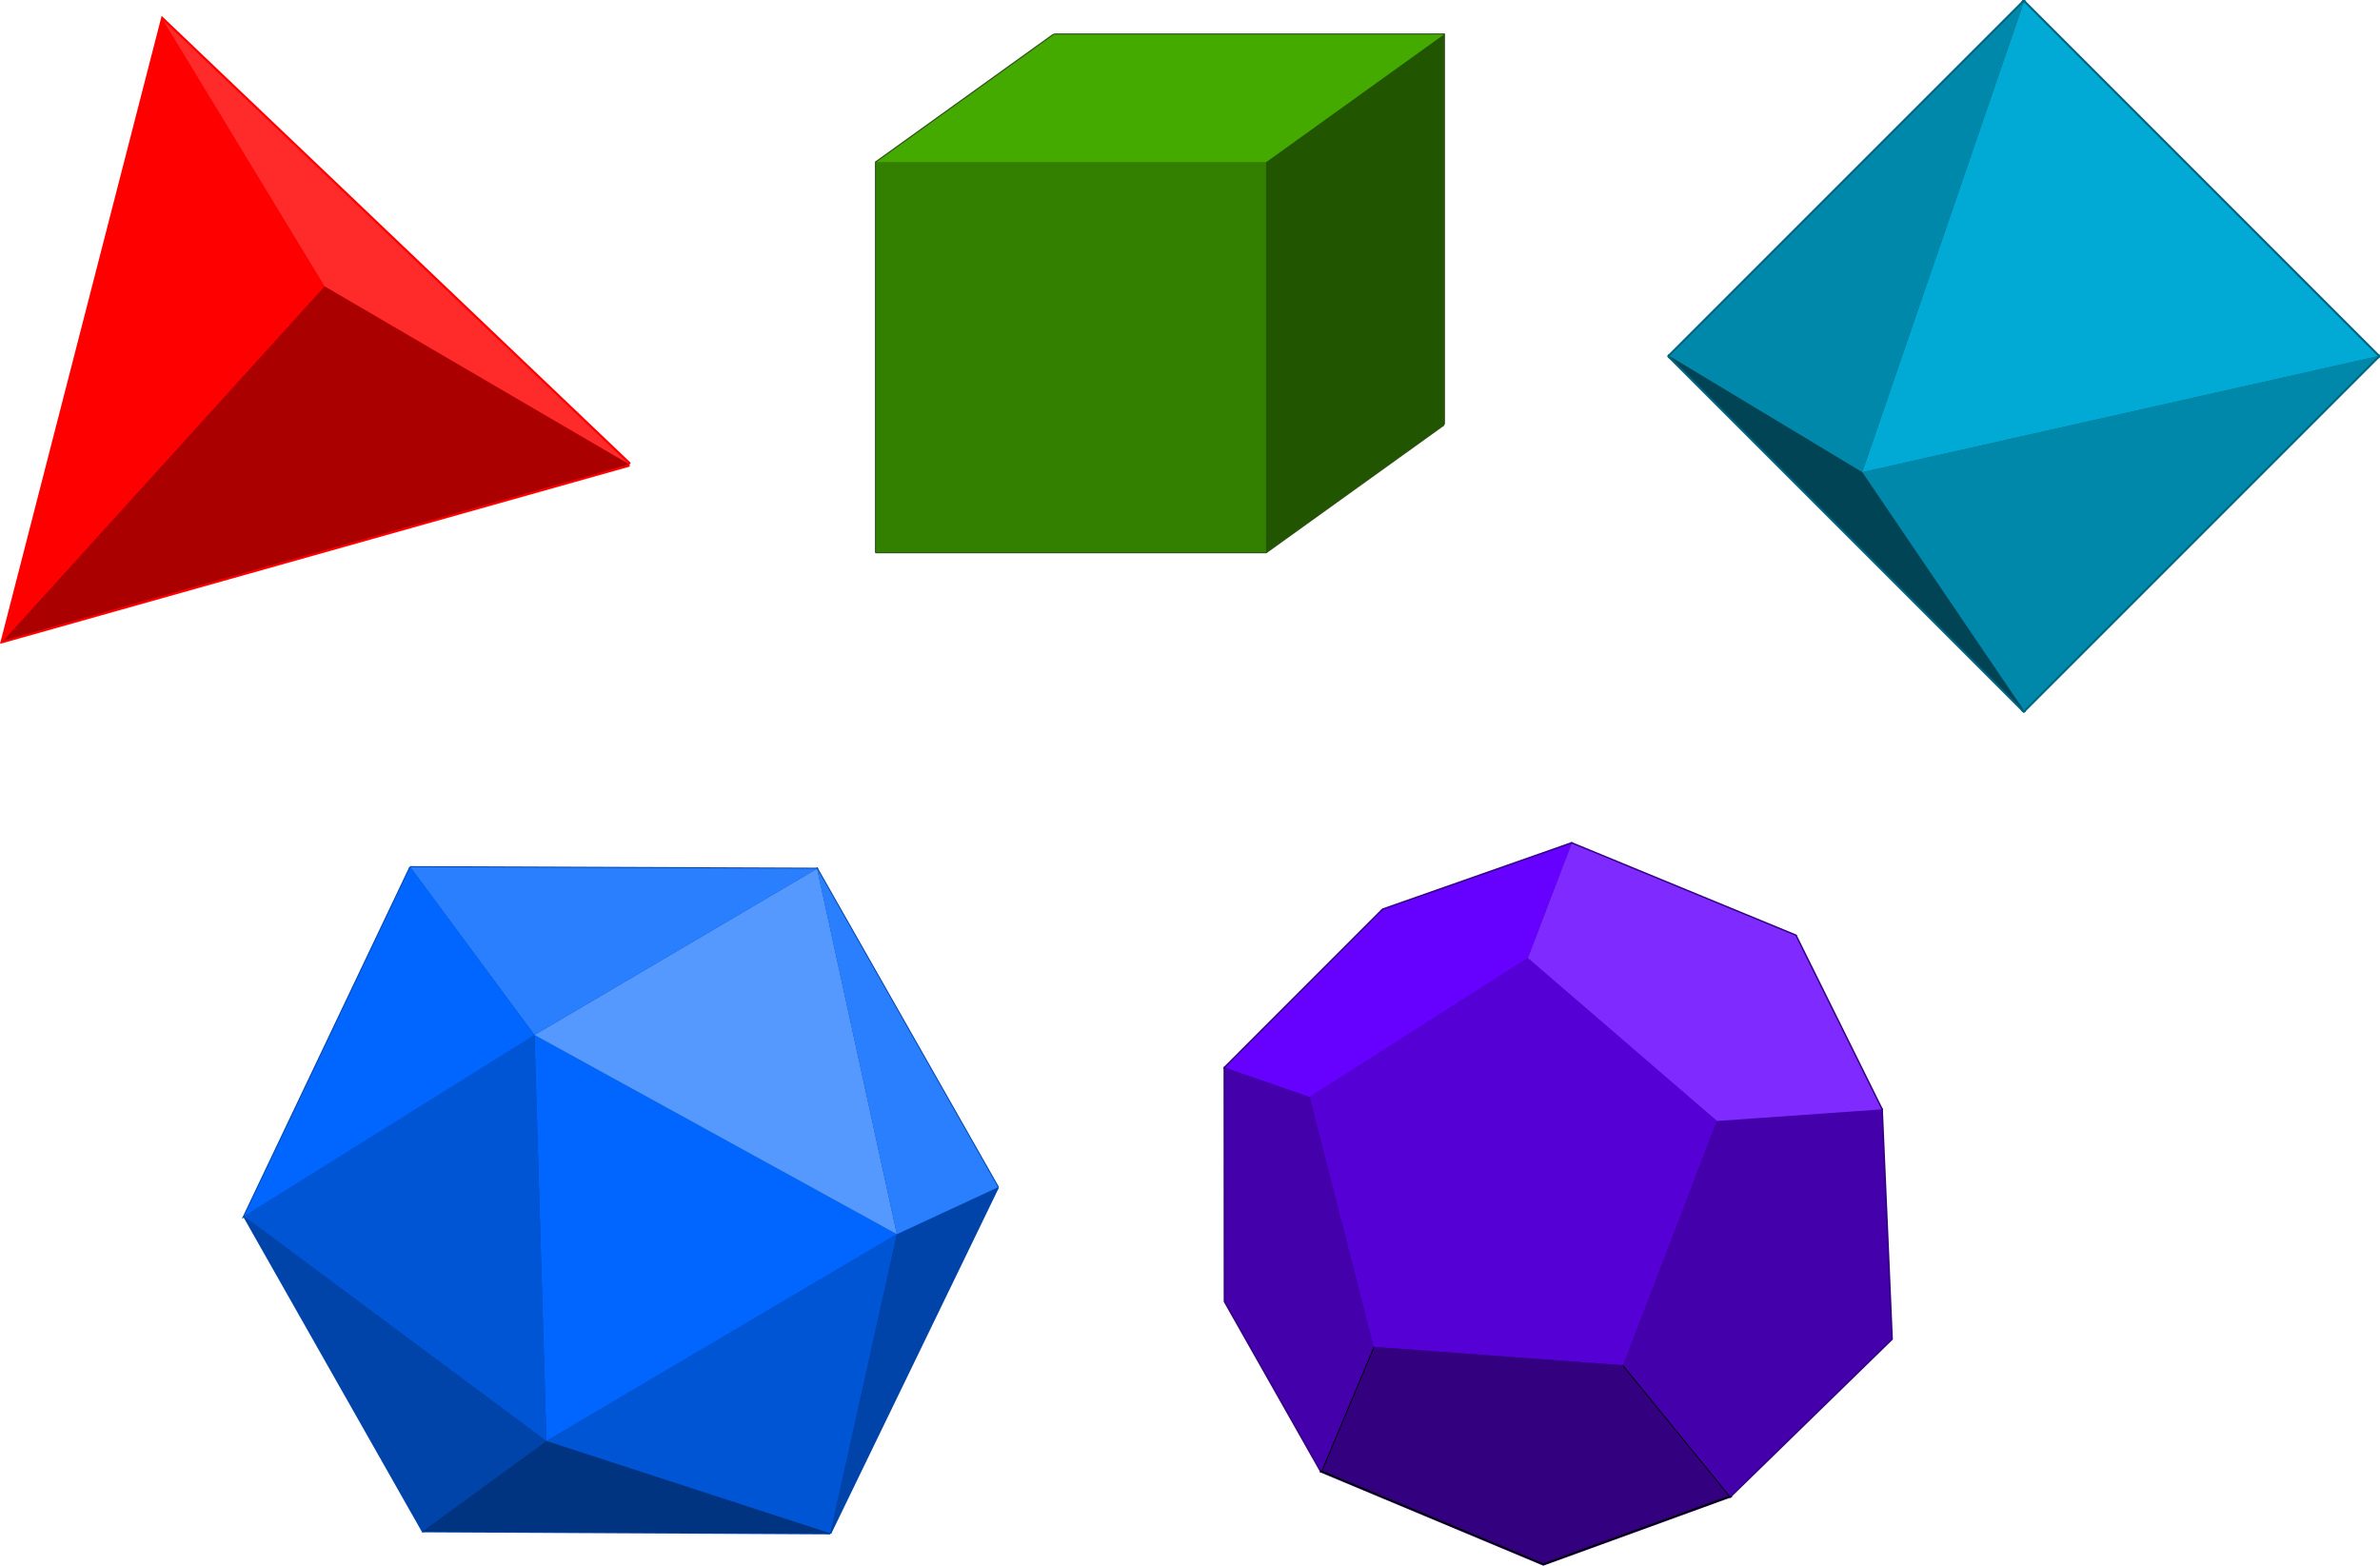
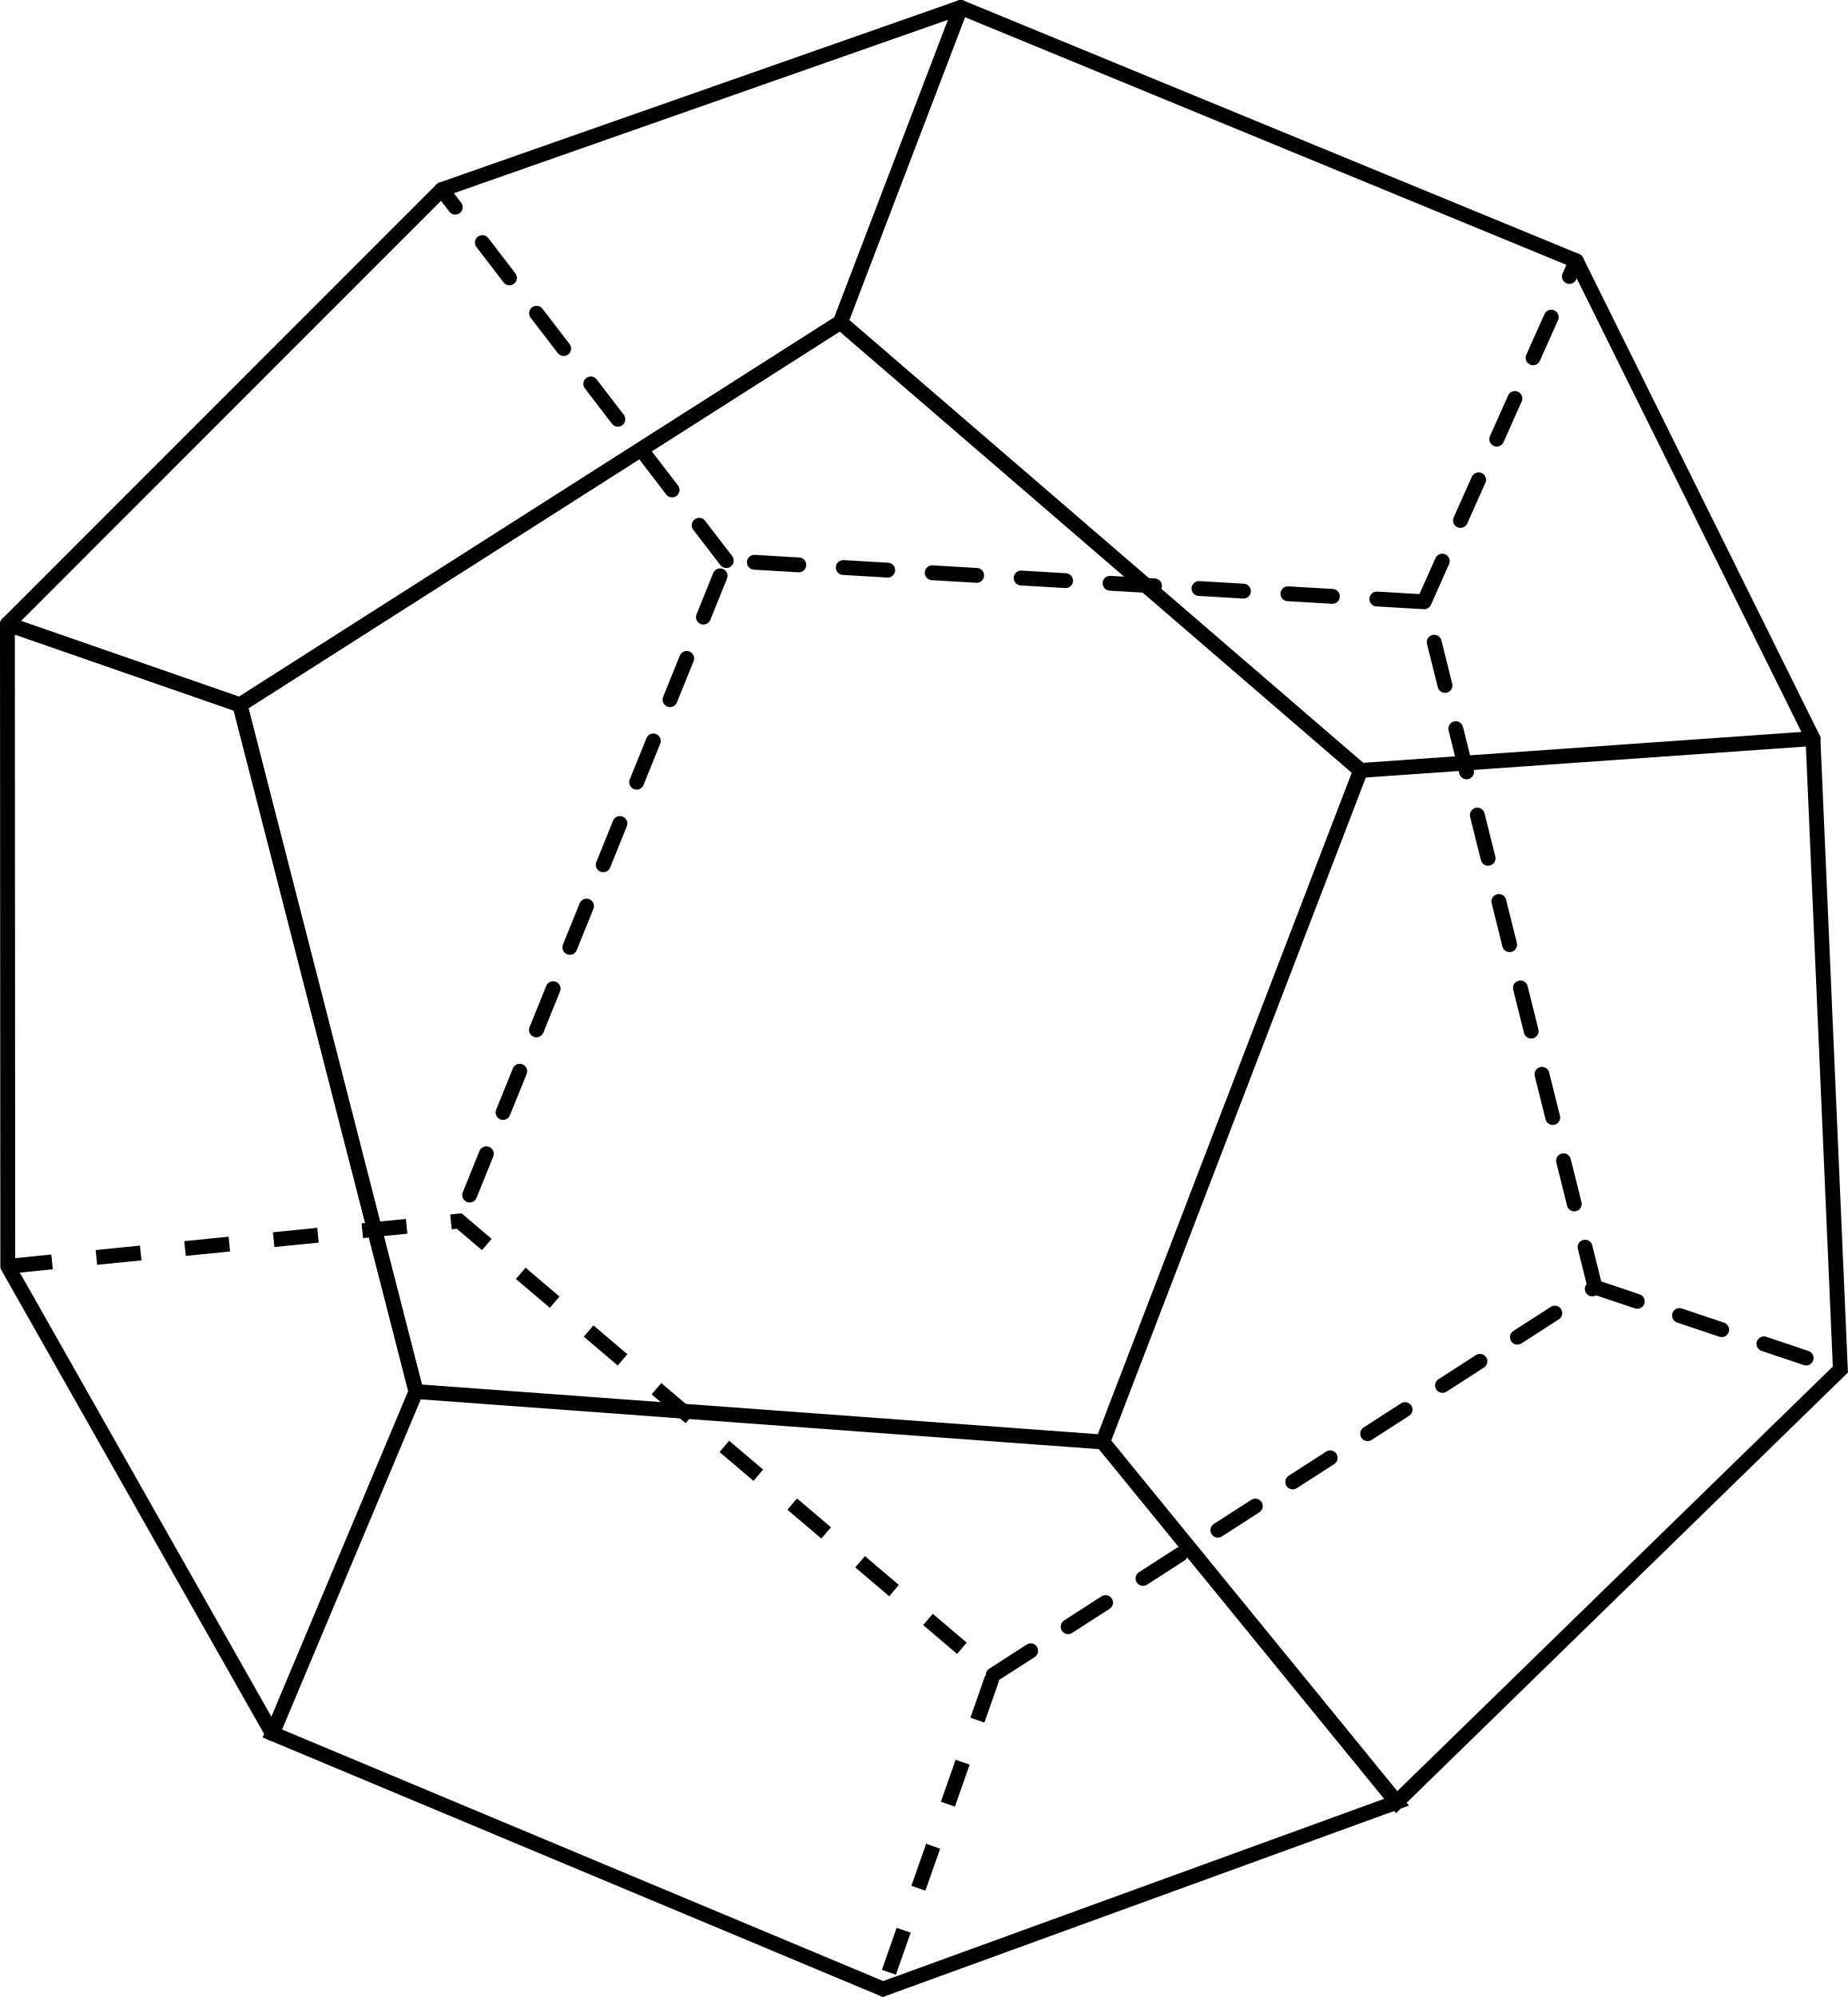
- <svg xmlns="http://www.w3.org/2000/svg" width="349.96mm" height="230.233mm" viewBox="0 0 1240.017 815.788" id="svg2" version="1.1">
+ <svg xmlns="http://www.w3.org/2000/svg" width="98.802mm" height="106.794mm" viewBox="0 0 350.084 378.403" id="svg2" version="1.1">
  <defs id="defs4" />
-   <g id="layer1" transform="translate(147.2225,-6.192982)">
+   <g id="layer1" transform="translate(-150.0367,-1059.197)">
    <g id="g5926" transform="matrix(1.168642,0,0,1.168642,318.5753,-324.5237)">
      <g style="stroke:#2d5016" id="g5846">
        <g id="g3405" style="stroke:#2d5016;stroke-width:1;stroke-miterlimit:4;stroke-dasharray:none" transform="translate(398.5714,-4.285714)">
-           <path id="path5767" d="m -327.275,302.683 173.84,0 2e-5,173.84" style="display:inline;fill:none;stroke:#2d5016;stroke-width:1;stroke-linecap:butt;stroke-linejoin:miter;stroke-miterlimit:4;stroke-dasharray:none;stroke-opacity:1" />
+           <path id="path5767" d="m -327.275,302.683 h 173.84 l 2e-5,173.84" style="display:inline;fill:none;stroke:#2d5016;stroke-width:1;stroke-linecap:butt;stroke-linejoin:miter;stroke-miterlimit:4;stroke-dasharray:none;stroke-opacity:1" />
          <rect y="359.63" x="-406.565" height="173.84" width="173.84" id="rect5023" style="display:inline;fill:none;stroke:#2d5016;stroke-width:1;stroke-linecap:round;stroke-linejoin:round;stroke-miterlimit:4;stroke-dasharray:none;stroke-dashoffset:0;stroke-opacity:1" />
          <path id="path5731" d="m -406.565,359.63 79.291,-56.947" style="display:inline;fill:none;stroke:#2d5016;stroke-width:1;stroke-linecap:butt;stroke-linejoin:miter;stroke-miterlimit:4;stroke-dasharray:none;stroke-opacity:1" />
          <path id="path5731-7" d="m -232.725,359.63 79.291,-56.947" style="display:inline;fill:none;stroke:#2d5016;stroke-width:1;stroke-linecap:butt;stroke-linejoin:miter;stroke-miterlimit:4;stroke-dasharray:none;stroke-opacity:1" />
          <path id="path5731-5" d="m -232.725,533.47 79.291,-56.947" style="display:inline;fill:none;stroke:#2d5016;stroke-width:1;stroke-linecap:butt;stroke-linejoin:miter;stroke-miterlimit:4;stroke-dasharray:none;stroke-opacity:1" />
          <path id="path5731-3" d="m -406.565,533.47 79.291,-56.947" style="display:inline;fill:none;stroke:#2d5016;stroke-width:1;stroke-linecap:butt;stroke-linejoin:miter;stroke-miterlimit:4;stroke-dasharray:none;stroke-dashoffset:0;stroke-opacity:1" />
-           <path id="path5765" d="m -327.275,302.683 1e-5,173.84 173.84,0" style="display:inline;fill:none;stroke:#2d5016;stroke-width:1;stroke-linecap:butt;stroke-linejoin:miter;stroke-miterlimit:4;stroke-dasharray:none;stroke-dashoffset:0;stroke-opacity:1" />
+           <path id="path5765" d="m -327.275,302.683 1e-5,173.84 h 173.84" style="display:inline;fill:none;stroke:#2d5016;stroke-width:1;stroke-linecap:butt;stroke-linejoin:miter;stroke-miterlimit:4;stroke-dasharray:none;stroke-dashoffset:0;stroke-opacity:1" />
        </g>
      </g>
      <path id="path5856" d="m 165.846,355.345 79.291,-56.947 2e-5,173.84 -79.291,56.947 z" style="fill:#225500;fill-rule:evenodd;stroke:none;stroke-width:1px;stroke-linecap:butt;stroke-linejoin:miter;stroke-opacity:1" />
-       <path id="path5858" d="m -7.994,529.185 -1.81e-5,-173.84 173.84,0 -2e-5,173.84 z" style="fill:#338000;fill-rule:evenodd;stroke:none;stroke-width:1px;stroke-linecap:butt;stroke-linejoin:miter;stroke-opacity:1" />
-       <path id="path5860" d="m -7.994,355.345 79.291,-56.947 173.84,0 -79.291,56.947 z" style="fill:#44aa00;fill-rule:evenodd;stroke:none;stroke-width:1px;stroke-linecap:butt;stroke-linejoin:miter;stroke-opacity:1" />
+       <path id="path5858" d="m -7.994,529.185 -1.81e-5,-173.84 H 165.846 l -2e-5,173.84 z" style="fill:#338000;fill-rule:evenodd;stroke:none;stroke-width:1px;stroke-linecap:butt;stroke-linejoin:miter;stroke-opacity:1" />
+       <path id="path5860" d="m -7.994,355.345 79.291,-56.947 h 173.84 l -79.291,56.947 z" style="fill:#44aa00;fill-rule:evenodd;stroke:none;stroke-width:1px;stroke-linecap:butt;stroke-linejoin:miter;stroke-opacity:1" />
    </g>
    <g id="g5962" transform="matrix(0.9104897,0,0,0.9104897,953.2479,158.2446)">
      <g id="g5940">
        <g id="g5878" transform="translate(-779.8378,-98.99495)">
          <g style="stroke:#330080" id="g3362">
            <path style="display:inline;fill:none;stroke:#330080;stroke-width:1.637px;stroke-linecap:butt;stroke-linejoin:miter;stroke-opacity:1" d="M 500.065,713.26 357.177,702.76 m 0,0 -36.636,-142.907 124.943,-79.624 108.228,93.273 -53.647,139.759 61.141,74.959 -106.861,38.885 -127.061,-53.182 z" id="path2987" />
            <path style="display:inline;fill:none;stroke:#330080;stroke-width:1.637px;stroke-linecap:round;stroke-linejoin:round;stroke-opacity:1" d="m 327.283,773.922 -55.054,-97.219 -0.071,-133.661 48.383,16.811 36.636,142.907" id="path2989" />
            <path style="display:inline;fill:none;stroke:#330080;stroke-width:1.637px;stroke-linecap:round;stroke-linejoin:round;stroke-opacity:1" d="m 470.52,414.703 -25.036,65.526 -124.943,79.624 -48.383,-16.811 90.373,-90.425 z" id="path2991" />
            <path style="display:inline;fill:none;stroke:#330080;stroke-width:1.637px;stroke-linecap:round;stroke-linejoin:round;stroke-opacity:1" d="m 598.604,467.457 -128.085,-52.754 -25.036,65.526 108.228,93.273 94.13,-6.634" id="path2993" />
            <path style="display:inline;fill:none;stroke:#330080;stroke-width:1.637px;stroke-linecap:butt;stroke-linejoin:miter;stroke-opacity:1" d="m 598.604,467.457 49.237,99.41 5.7,131.309 -92.336,90.043 -61.141,-74.959" id="path2995" />
            <path style="display:inline;fill:none;stroke:#330080;stroke-width:1.637px;stroke-linecap:butt;stroke-linejoin:miter;stroke-opacity:1" d="M 500.065,713.26 553.712,573.501" id="path2997" />
            <path style="display:inline;fill:none;stroke:#330080;stroke-width:1.637;stroke-linecap:butt;stroke-linejoin:miter;stroke-miterlimit:4;stroke-dasharray:1.637, 1.637;stroke-dashoffset:0;stroke-opacity:1" d="m 272.229,676.703 93.922,-9.433 111.13,94.465 -22.937,65.37" id="path2999" />
            <path style="display:inline;fill:none;stroke:#330080;stroke-width:1.637;stroke-linecap:butt;stroke-linejoin:miter;stroke-miterlimit:4;stroke-dasharray:1.637, 1.637;stroke-dashoffset:0;stroke-opacity:1" d="M 477.281,761.735 602.496,681.035 566.935,538.4 421.728,529.83 366.151,667.27" id="path3769" />
            <path style="display:inline;fill:none;stroke:#330080;stroke-width:1.637;stroke-linecap:butt;stroke-linejoin:miter;stroke-miterlimit:4;stroke-dasharray:1.637, 1.637;stroke-dashoffset:0;stroke-opacity:1" d="M 421.728,529.83 362.531,452.617" id="path3771" />
            <path style="display:inline;fill:none;stroke:#330080;stroke-width:1.637;stroke-linecap:butt;stroke-linejoin:miter;stroke-miterlimit:4;stroke-dasharray:1.637, 1.637;stroke-dashoffset:0;stroke-opacity:1" d="m 566.935,538.4 31.669,-70.943" id="path3773" />
            <path style="display:inline;fill:none;stroke:#330080;stroke-width:1.637;stroke-linecap:butt;stroke-linejoin:miter;stroke-miterlimit:4;stroke-dasharray:1.637, 1.637;stroke-dashoffset:0;stroke-opacity:1" d="m 602.496,681.035 51.045,17.141" id="path3775" />
          </g>
          <path id="path5862" d="M 320.541,559.852 357.177,702.76 500.065,713.26 553.712,573.501 445.484,480.228 Z" style="fill:#5500d4;fill-rule:evenodd;stroke:none;stroke-width:1px;stroke-linecap:butt;stroke-linejoin:miter;stroke-opacity:1" />
          <path id="path5864" d="m 357.177,702.76 -29.894,71.163 127.061,53.182 106.861,-38.885 -61.141,-74.959" style="fill:#330080;fill-rule:evenodd;stroke:#000000;stroke-width:1px;stroke-linecap:butt;stroke-linejoin:miter;stroke-opacity:1" />
          <path id="path5868" d="M 320.541,559.852 272.158,543.041" style="fill:none;fill-rule:evenodd;stroke:#000000;stroke-width:1px;stroke-linecap:butt;stroke-linejoin:miter;stroke-opacity:1" />
          <path id="path5870" d="m 320.541,559.852 -48.383,-16.811 0.071,133.661 55.054,97.219 29.894,-71.163 z" style="fill:#4400aa;fill-rule:evenodd;stroke:none;stroke-width:1px;stroke-linecap:butt;stroke-linejoin:miter;stroke-opacity:1" />
          <path id="path5872" d="m 553.712,573.501 94.13,-6.634 5.7,131.309 -92.336,90.043 -61.141,-74.959 z" style="fill:#4400aa;fill-rule:evenodd;stroke:none;stroke-width:1px;stroke-linecap:butt;stroke-linejoin:miter;stroke-opacity:1" />
          <path id="path5874" d="m 272.158,543.041 48.383,16.811 124.943,-79.624 25.036,-65.526 -107.989,37.914 z" style="fill:#6600ff;fill-rule:evenodd;stroke:none;stroke-width:1px;stroke-linecap:butt;stroke-linejoin:miter;stroke-opacity:1" />
          <path id="path5876" d="m 470.52,414.703 -25.036,65.526 108.228,93.273 94.13,-6.634 -49.237,-99.41 z" style="fill:#7f2aff;fill-rule:evenodd;stroke:none;stroke-width:1px;stroke-linecap:butt;stroke-linejoin:miter;stroke-opacity:1" />
        </g>
      </g>
    </g>
    <g id="g5907" transform="matrix(1.262344,0,0,1.262344,259.2221,-13.99541)">
      <g style="fill:#006680;stroke:#006680" transform="matrix(1.681702,0,0,1.681702,-154.5655,118.2046)" id="g3478">
        <path style="display:inline;fill:#006680;stroke:#006680;stroke-width:1px;stroke-linecap:round;stroke-linejoin:round;stroke-opacity:1" d="m 310.223,26.648 86.92,86.92" id="path4225" />
        <path style="display:inline;fill:#006680;stroke:#006680;stroke-width:1px;stroke-linecap:round;stroke-linejoin:round;stroke-opacity:1" d="m 357.498,55.122 39.645,58.446" id="path4227" />
        <path style="display:inline;fill:#006680;stroke:#006680;stroke-width:1;stroke-linecap:round;stroke-linejoin:round;stroke-miterlimit:4;stroke-dasharray:1, 3;stroke-dashoffset:0;stroke-opacity:1" d="M 436.788,-1.826 484.063,26.648" id="path4229" />
        <path style="display:inline;fill:#006680;stroke:#006680;stroke-width:1px;stroke-linecap:round;stroke-linejoin:round;stroke-opacity:1" d="m 397.143,-60.272 -86.92,86.92" id="path4231" />
        <path style="display:inline;fill:#006680;stroke:#006680;stroke-width:1;stroke-linecap:round;stroke-linejoin:round;stroke-miterlimit:4;stroke-dasharray:1, 3;stroke-dashoffset:0;stroke-opacity:1" d="M 436.788,-1.826 310.223,26.648" id="path4233" />
        <path style="display:inline;fill:#006680;stroke:#006680;stroke-width:1px;stroke-linecap:round;stroke-linejoin:round;stroke-opacity:1" d="M 357.498,55.122 310.223,26.648" id="path4235" />
        <path style="display:inline;fill:#006680;stroke:#006680;stroke-width:1px;stroke-linecap:round;stroke-linejoin:round;stroke-opacity:1" d="M 484.063,26.648 357.498,55.122" id="path4237" />
        <path style="display:inline;fill:#006680;stroke:#006680;stroke-width:1px;stroke-linecap:round;stroke-linejoin:round;stroke-opacity:1" d="M 397.143,113.568 484.063,26.648" id="path4239" />
        <path style="display:inline;fill:#006680;stroke:#006680;stroke-width:1px;stroke-linecap:round;stroke-linejoin:round;stroke-opacity:1" d="M 397.143,-60.272 357.498,55.122" id="path4245" />
        <path style="display:inline;fill:#006680;stroke:#006680;stroke-width:1;stroke-linecap:round;stroke-linejoin:round;stroke-miterlimit:4;stroke-dasharray:1, 3;stroke-dashoffset:0;stroke-opacity:1" d="M 397.143,113.568 436.788,-1.826" id="path4247" />
        <path style="display:inline;fill:#006680;stroke:#006680;stroke-width:1;stroke-linecap:round;stroke-linejoin:round;stroke-miterlimit:4;stroke-dasharray:1, 3;stroke-dashoffset:0;stroke-opacity:1" d="m 397.143,-60.272 39.645,58.446" id="path4251" />
        <path style="display:inline;fill:#006680;stroke:#006680;stroke-width:1px;stroke-linecap:round;stroke-linejoin:round;stroke-opacity:1" d="m 397.143,-60.272 86.92,86.92" id="path4253" />
      </g>
      <path id="path5899" d="M 446.639,210.903 659.484,163.018 513.311,16.845 Z" style="fill:#00aad4;fill-rule:evenodd;stroke:none;stroke-width:1px;stroke-linecap:butt;stroke-linejoin:miter;stroke-opacity:1" />
      <path id="path5901" d="M 446.639,210.903 659.484,163.018 513.311,309.192 Z" style="fill:#0088aa;fill-rule:evenodd;stroke:none;stroke-width:1px;stroke-linecap:butt;stroke-linejoin:miter;stroke-opacity:1" />
      <path id="path5903" d="M 446.639,210.903 367.137,163.018 513.311,16.845 446.639,210.903" style="fill:#0088aa;fill-rule:evenodd;stroke:none;stroke-width:1px;stroke-linecap:butt;stroke-linejoin:miter;stroke-opacity:1" />
      <path id="path5905" d="M 513.311,309.192 367.137,163.018 l 79.502,47.884 z" style="fill:#004455;fill-rule:evenodd;stroke:none;stroke-width:1px;stroke-linecap:butt;stroke-linejoin:miter;stroke-opacity:1" />
    </g>
    <g id="g5993" transform="translate(-469.6553,-374.6606)">
      <g transform="translate(749.6215,628.9427)" style="stroke:#ff0000" id="g3502">
        <path style="display:inline;opacity:1;fill:none;stroke:#ff0000;stroke-width:2.258;stroke-linecap:butt;stroke-linejoin:miter;stroke-miterlimit:4;stroke-dasharray:none;stroke-opacity:1" d="m -342.356,-237.662 84.207,138.75" id="path3790" />
        <path style="display:inline;opacity:1;fill:none;stroke:#ff0000;stroke-width:2.258;stroke-linecap:butt;stroke-linejoin:miter;stroke-miterlimit:4;stroke-dasharray:none;stroke-opacity:1" d="M -258.149,-98.912 -425.606,85.769" id="path3792" />
        <path style="display:inline;opacity:1;fill:none;stroke:#ff0000;stroke-width:2.258;stroke-linecap:butt;stroke-linejoin:miter;stroke-miterlimit:4;stroke-dasharray:none;stroke-opacity:1" d="M -258.149,-98.912 -99.304,-6.093 -342.356,-237.662 -425.606,85.769 -99.304,-6.093" id="path3794" />
      </g>
      <path id="path5985" d="M 491.472,530.031 407.265,391.281 650.317,622.85 Z" style="fill:#ff2a2a;fill-rule:evenodd;stroke:none;stroke-width:1px;stroke-linecap:butt;stroke-linejoin:miter;stroke-opacity:1" />
      <path id="path5987" d="M 324.015,714.712 491.472,530.031 650.317,622.85 Z" style="fill:#aa0000;fill-rule:evenodd;stroke:none;stroke-width:1px;stroke-linecap:butt;stroke-linejoin:miter;stroke-opacity:1" />
      <path id="path5989" d="M 407.265,391.281 491.472,530.031 324.015,714.712 Z" style="fill:#ff0000;fill-rule:evenodd;stroke:none;stroke-width:1px;stroke-linecap:butt;stroke-linejoin:miter;stroke-opacity:1" />
    </g>
    <g id="g6028" transform="translate(-946.7031,295.6888)">
      <g id="g3428" style="display:inline;stroke:#0044aa" transform="translate(939.3776,134.4686)">
-         <g style="stroke:#0044aa" id="g2995" transform="matrix(0.8593673,0.5113588,-0.5113588,0.8593673,128.7655,-65.40332)">
+         <g style="stroke:#0044aa" id="g2995" transform="rotate(30.75438,183.2902,201.4024)">
          <path id="path7230" d="M 0.5,108.169 153.195,75.379 348.958,94.956" style="fill:none;stroke:#0044aa;stroke-width:1;stroke-linecap:butt;stroke-linejoin:miter;stroke-miterlimit:4;stroke-dasharray:1, 3;stroke-dashoffset:0;stroke-opacity:1" />
          <path id="path7226" d="m 19.097,308.826 33.28,-48.941 213.381,-7.831 100.328,42.578" style="fill:none;stroke:#0044aa;stroke-width:1;stroke-linecap:butt;stroke-linejoin:miter;stroke-miterlimit:4;stroke-dasharray:1, 3;stroke-dashoffset:0;stroke-opacity:1" />
          <path id="path6696" d="M 100.828,150.258 183.049,0.5 316.167,142.917" style="fill:none;stroke:#0044aa;stroke-width:1px;stroke-linecap:butt;stroke-linejoin:miter;stroke-opacity:1" />
          <path id="path6698" d="M 348.958,94.956 183.049,0.5 0.5,108.169" style="fill:none;stroke:#0044aa;stroke-width:1px;stroke-linecap:butt;stroke-linejoin:miter;stroke-opacity:1" />
          <path id="path6700" d="m 19.097,308.826 163.951,93.477 31.322,-73.411" style="fill:none;stroke:#0044aa;stroke-width:1px;stroke-linecap:butt;stroke-linejoin:miter;stroke-opacity:1" />
          <path id="path6702" d="M 183.049,402.303 366.087,294.633" style="fill:none;stroke:#0044aa;stroke-width:1px;stroke-linecap:butt;stroke-linejoin:miter;stroke-opacity:1" />
          <path id="path6704" d="M 183.049,402.303 265.758,252.055" style="fill:none;stroke:#0044aa;stroke-width:1;stroke-linecap:butt;stroke-linejoin:miter;stroke-miterlimit:4;stroke-dasharray:1, 3;stroke-dashoffset:0;stroke-opacity:1" />
          <path id="path6706" d="M 183.049,402.303 52.377,259.886" style="fill:none;stroke:#0044aa;stroke-width:1;stroke-linecap:butt;stroke-linejoin:miter;stroke-miterlimit:4;stroke-dasharray:1, 3;stroke-dashoffset:0;stroke-opacity:1" />
          <path id="path6708" d="m 0.5,108.169 18.597,200.657 81.731,-158.568 113.542,178.633 101.797,-185.975 49.919,151.716" style="fill:none;stroke:#0044aa;stroke-width:1px;stroke-linecap:butt;stroke-linejoin:miter;stroke-opacity:1" />
          <path id="path6710" d="M 366.087,294.633 348.958,94.956" style="fill:none;stroke:#0044aa;stroke-width:1px;stroke-linecap:butt;stroke-linejoin:miter;stroke-opacity:1" />
          <path id="path6712" d="M 0.5,108.169 52.377,259.886 153.195,75.379 265.758,252.055 348.958,94.956" style="fill:none;stroke:#0044aa;stroke-width:1;stroke-linecap:butt;stroke-linejoin:miter;stroke-miterlimit:4;stroke-dasharray:1, 3;stroke-dashoffset:0;stroke-opacity:1" />
          <path id="path7222" d="M 183.049,0.5 153.195,75.379" style="fill:none;stroke:#0044aa;stroke-width:1;stroke-linecap:butt;stroke-linejoin:miter;stroke-miterlimit:4;stroke-dasharray:1, 3;stroke-dashoffset:0;stroke-opacity:1" />
          <path id="path7224" d="m 19.097,308.826 195.273,20.066 151.716,-34.258" style="fill:none;stroke:#0044aa;stroke-width:1px;stroke-linecap:butt;stroke-linejoin:miter;stroke-opacity:1" />
          <path id="path7228" d="m 0.5,108.169 100.328,42.089 215.339,-7.341 32.79,-47.962" style="fill:none;stroke:#0044aa;stroke-width:1px;stroke-linecap:butt;stroke-linejoin:miter;stroke-opacity:1" />
        </g>
      </g>
      <path id="path6004" d="m 1077.956,249.752 6.229,211.573 182.58,-107.766 z" style="fill:#0066ff;fill-rule:evenodd;stroke:none;stroke-width:1px;stroke-linecap:butt;stroke-linejoin:miter;stroke-opacity:1" />
      <path id="path6006" d="M 1077.956,249.752 926.634,344.226 1084.185,461.325 Z" style="fill:#0055d4;fill-rule:evenodd;stroke:none;stroke-width:1px;stroke-linecap:butt;stroke-linejoin:miter;stroke-opacity:1" />
      <path id="path6008" d="m 1077.956,249.752 147.238,-86.653 41.572,190.46 z" style="fill:#5599ff;fill-rule:evenodd;stroke:none;stroke-width:1px;stroke-linecap:butt;stroke-linejoin:miter;stroke-opacity:1" />
      <path id="path6010" d="M 1019.728,508.395 1084.185,461.325 926.634,344.226 Z" style="fill:#0044aa;fill-rule:evenodd;stroke:none;stroke-width:1px;stroke-linecap:butt;stroke-linejoin:miter;stroke-opacity:1" />
      <path id="path6012" d="M 1084.185,461.325 1266.765,353.559 1232.083,509.465 Z" style="fill:#0055d4;fill-opacity:1;fill-rule:evenodd;stroke:none;stroke-width:1px;stroke-linecap:butt;stroke-linejoin:miter;stroke-opacity:1" />
      <path id="path6016" d="m 1019.728,508.395 64.457,-47.07 147.898,48.141 z" style="fill:#003380;fill-rule:evenodd;stroke:none;stroke-width:1px;stroke-linecap:butt;stroke-linejoin:miter;stroke-opacity:1" />
      <path id="path6018" d="m 1266.765,353.559 52.705,-24.449 -87.387,180.356 34.682,-155.907" style="fill:#0044aa;fill-rule:evenodd;stroke:none;stroke-width:1px;stroke-linecap:butt;stroke-linejoin:miter;stroke-opacity:1" />
      <path id="path6020" d="m 1319.47,329.109 -94.276,-166.011 41.572,190.46 z" style="fill:#2a7fff;fill-opacity:1;fill-rule:evenodd;stroke:none;stroke-width:1px;stroke-linecap:butt;stroke-linejoin:miter;stroke-opacity:1" />
      <path id="path6024" d="m 1013.259,162.278 64.696,87.474 147.238,-86.653 z" style="fill:#2a7fff;fill-rule:evenodd;stroke:none;stroke-width:1px;stroke-linecap:butt;stroke-linejoin:miter;stroke-opacity:1" />
      <path id="path6026" d="m 926.634,344.226 151.322,-94.474 -64.696,-87.474 z" style="fill:#0066ff;fill-rule:evenodd;stroke:none;stroke-width:1px;stroke-linecap:butt;stroke-linejoin:miter;stroke-opacity:1" />
    </g>
  </g>
+   <g id="layer6" transform="translate(-297.2592,-1053.004)">
+     <g id="g1585" style="stroke:#000000">
+       <path style="display:inline;fill:none;stroke:#000000;stroke-width:2.812;stroke-linecap:butt;stroke-linejoin:miter;stroke-miterlimit:4;stroke-dasharray:none;stroke-opacity:1" d="m 506.172,1326.243 -130.098,-9.56 m 0,0 -33.357,-130.116 113.76,-72.497 98.54,84.924 -48.845,127.249 55.668,68.249 -97.296,35.405 -115.688,-48.422 z" id="path2987-4" />
+       <path style="display:inline;fill:none;stroke:#000000;stroke-width:2.812;stroke-linecap:round;stroke-linejoin:round;stroke-miterlimit:4;stroke-dasharray:none;stroke-opacity:1" d="m 348.856,1381.476 -50.126,-88.517 -0.065,-121.697 44.052,15.306 33.357,130.116" id="path2989-5" />
+       <path style="display:inline;fill:none;stroke:#000000;stroke-width:2.812;stroke-linecap:round;stroke-linejoin:round;stroke-miterlimit:4;stroke-dasharray:none;stroke-opacity:1" d="m 479.272,1054.41 -22.795,59.66 -113.76,72.497 -44.052,-15.306 82.284,-82.331 z" id="path2991-2" />
+       <path style="display:inline;fill:none;stroke:#000000;stroke-width:2.812;stroke-linecap:round;stroke-linejoin:round;stroke-miterlimit:4;stroke-dasharray:none;stroke-opacity:1" d="m 595.892,1102.442 -116.62,-48.032 -22.795,59.66 98.54,84.924 85.704,-6.04" id="path2993-5" />
+       <path style="display:inline;fill:none;stroke:#000000;stroke-width:2.812;stroke-linecap:butt;stroke-linejoin:miter;stroke-miterlimit:4;stroke-dasharray:none;stroke-opacity:1" d="m 595.892,1102.442 44.83,90.512 5.19,119.555 -84.071,81.983 -55.668,-68.249" id="path2995-4" />
+       <path style="display:inline;fill:none;stroke:#000000;stroke-width:1.491px;stroke-linecap:butt;stroke-linejoin:miter;stroke-opacity:1" d="m 506.172,1326.243 48.845,-127.249" id="path2997-7" />
+       <path style="display:inline;fill:none;stroke:#000000;stroke-width:2.812;stroke-linecap:butt;stroke-linejoin:miter;stroke-miterlimit:4;stroke-dasharray:8.438, 8.438;stroke-dashoffset:0;stroke-opacity:1" d="m 298.73,1292.958 85.515,-8.588 101.183,86.009 -20.884,59.519" id="path2999-4" />
+       <path style="display:inline;fill:none;stroke:#000000;stroke-width:2.812;stroke-linecap:round;stroke-linejoin:bevel;stroke-miterlimit:4;stroke-dasharray:8.438, 8.438;stroke-dashoffset:0;stroke-opacity:1" d="m 485.428,1370.379 114.007,-73.476 -32.378,-129.868 -132.21,-7.803 -50.603,125.138" id="path3769-4" />
+       <path style="display:inline;fill:none;stroke:#000000;stroke-width:2.812;stroke-linecap:round;stroke-linejoin:bevel;stroke-miterlimit:4;stroke-dasharray:8.438, 8.438;stroke-dashoffset:0;stroke-opacity:1" d="m 434.848,1159.232 -53.899,-70.302" id="path3771-3" />
+       <path style="display:inline;fill:none;stroke:#000000;stroke-width:2.812;stroke-linecap:round;stroke-linejoin:bevel;stroke-miterlimit:4;stroke-dasharray:8.438, 8.438;stroke-dashoffset:0;stroke-opacity:1" d="m 567.057,1167.035 28.834,-64.593" id="path3773-0" />
+       <path style="display:inline;fill:none;stroke:#000000;stroke-width:2.812;stroke-linecap:round;stroke-linejoin:bevel;stroke-miterlimit:4;stroke-dasharray:8.438, 8.438;stroke-dashoffset:0;stroke-opacity:1" d="m 599.435,1296.903 46.476,15.607" id="path3775-7" />
+       <path id="path5868-8" d="m 342.717,1186.567 -44.052,-15.306" style="fill:none;fill-rule:evenodd;stroke:#000000;stroke-width:0.91px;stroke-linecap:butt;stroke-linejoin:miter;stroke-opacity:1" />
+     </g>
+   </g>
+   <g id="layer5" transform="translate(-297.2592,-1053.004)">
+     <g id="g1656">
+       <path id="path7230-1" d="m 1418.503,1070.068 147.989,49.903 158.222,116.928" style="fill:none;stroke:#000000;stroke-width:2.812;stroke-linecap:round;stroke-linejoin:bevel;stroke-miterlimit:4;stroke-dasharray:2.812, 8.438;stroke-dashoffset:0;stroke-opacity:1" />
+       <path id="path7226-9" d="m 1331.878,1252.016 53.626,-25.04 187.377,102.385 64.446,87.894" style="fill:none;stroke:#000000;stroke-width:2.812;stroke-linecap:round;stroke-linejoin:bevel;stroke-miterlimit:4;stroke-dasharray:2.812, 8.438;stroke-dashoffset:0;stroke-opacity:1" />
+       <path id="path6696-4" d="m 1483.199,1157.542 147.238,-86.653 41.571,190.46" style="fill:none;stroke:#000000;stroke-width:2.812;stroke-linecap:round;stroke-linejoin:bevel;stroke-miterlimit:4;stroke-dasharray:none;stroke-opacity:1" />
+       <path id="path6698-7" d="m 1724.713,1236.899 -94.276,-166.011 -211.934,-0.82" style="fill:none;stroke:#000000;stroke-width:2.812;stroke-linecap:round;stroke-linejoin:bevel;stroke-miterlimit:4;stroke-dasharray:none;stroke-opacity:1" />
+       <path id="path6700-8" d="m 1331.878,1252.016 93.094,164.169 64.456,-47.07" style="fill:none;stroke:#000000;stroke-width:2.812;stroke-linecap:round;stroke-linejoin:bevel;stroke-miterlimit:4;stroke-dasharray:none;stroke-opacity:1" />
+       <path id="path6702-4" d="m 1424.972,1416.185 212.355,1.07" style="fill:none;stroke:#000000;stroke-width:2.812;stroke-linecap:round;stroke-linejoin:bevel;stroke-miterlimit:4;stroke-dasharray:none;stroke-opacity:1" />
+       <path id="path6704-5" d="m 1424.972,1416.185 147.909,-86.824" style="fill:none;stroke:#000000;stroke-width:2.812;stroke-linecap:round;stroke-linejoin:bevel;stroke-miterlimit:4;stroke-dasharray:2.812, 8.438;stroke-dashoffset:0;stroke-opacity:1" />
+       <path id="path6706-0" d="m 1424.972,1416.185 -39.469,-189.209" style="fill:none;stroke:#000000;stroke-width:2.812;stroke-linecap:round;stroke-linejoin:bevel;stroke-miterlimit:4;stroke-dasharray:2.812, 8.438;stroke-dashoffset:0;stroke-opacity:1" />
+       <path id="path6708-3" d="m 1418.503,1070.068 -86.625,181.948 151.322,-94.474 6.229,211.573 182.58,-107.766 -34.682,155.907" style="fill:none;stroke:#000000;stroke-width:2.812;stroke-linecap:round;stroke-linejoin:bevel;stroke-miterlimit:4;stroke-dasharray:none;stroke-opacity:1" />
+       <path id="path6710-6" d="m 1637.326,1417.255 87.387,-180.356" style="fill:none;stroke:#000000;stroke-width:2.812;stroke-linecap:round;stroke-linejoin:bevel;stroke-miterlimit:4;stroke-dasharray:none;stroke-opacity:1" />
+       <path id="path6712-1" d="m 1418.503,1070.068 -33,156.908 180.988,-107.005 6.389,209.39 151.833,-92.462" style="fill:none;stroke:#000000;stroke-width:2.812;stroke-linecap:round;stroke-linejoin:bevel;stroke-miterlimit:4;stroke-dasharray:2.812, 8.438;stroke-dashoffset:0;stroke-opacity:1" />
+       <path id="path7222-0" d="m 1630.437,1070.888 -63.946,49.083" style="fill:none;stroke:#000000;stroke-width:2.812;stroke-linecap:round;stroke-linejoin:bevel;stroke-miterlimit:4;stroke-dasharray:2.812, 8.438;stroke-dashoffset:0;stroke-opacity:1" />
+       <path id="path7224-6" d="m 1331.878,1252.016 157.551,117.098 147.898,48.141" style="fill:none;stroke:#000000;stroke-width:2.812;stroke-linecap:round;stroke-linejoin:bevel;stroke-miterlimit:4;stroke-dasharray:none;stroke-opacity:1" />
+       <path id="path7228-3" d="m 1418.503,1070.068 64.696,87.474 188.809,103.807 52.705,-24.449" style="fill:none;stroke:#000000;stroke-width:2.812;stroke-linecap:round;stroke-linejoin:bevel;stroke-miterlimit:4;stroke-dasharray:none;stroke-opacity:1" />
+     </g>
+   </g>
+   <g id="layer4" transform="translate(-297.2592,-1053.004)">
+     <g style="fill:#000000;stroke:#000000;stroke-width:1.325;stroke-miterlimit:4;stroke-dasharray:none" transform="matrix(2.122887,0,0,2.122887,228.1249,-288.5138)" id="g3478-7">
+       <path style="display:inline;fill:#000000;stroke:#000000;stroke-width:1.325;stroke-linecap:round;stroke-linejoin:round;stroke-miterlimit:4;stroke-dasharray:none;stroke-opacity:1" d="m 310.223,26.648 86.92,86.92" id="path4225-9" />
+       <path style="display:inline;fill:#000000;stroke:#000000;stroke-width:1.325;stroke-linecap:round;stroke-linejoin:round;stroke-miterlimit:4;stroke-dasharray:none;stroke-opacity:1" d="m 357.498,55.122 39.645,58.446" id="path4227-2" />
+       <path style="display:inline;fill:#000000;stroke:#000000;stroke-width:1.325;stroke-linecap:round;stroke-linejoin:round;stroke-miterlimit:4;stroke-dasharray:3.975, 3.975;stroke-dashoffset:0;stroke-opacity:1" d="M 436.788,-1.826 484.063,26.648" id="path4229-0" />
+       <path style="display:inline;fill:#000000;stroke:#000000;stroke-width:1.325;stroke-linecap:round;stroke-linejoin:round;stroke-miterlimit:4;stroke-dasharray:none;stroke-opacity:1" d="m 397.143,-60.272 -86.92,86.92" id="path4231-2" />
+       <path style="display:inline;fill:#000000;stroke:#000000;stroke-width:1.325;stroke-linecap:round;stroke-linejoin:round;stroke-miterlimit:4;stroke-dasharray:3.975, 3.975;stroke-dashoffset:0;stroke-opacity:1" d="M 436.788,-1.826 310.223,26.648" id="path4233-3" />
+       <path style="display:inline;fill:#000000;stroke:#000000;stroke-width:1.325;stroke-linecap:round;stroke-linejoin:round;stroke-miterlimit:4;stroke-dasharray:none;stroke-opacity:1" d="M 357.498,55.122 310.223,26.648" id="path4235-7" />
+       <path style="display:inline;fill:#000000;stroke:#000000;stroke-width:1.325;stroke-linecap:round;stroke-linejoin:round;stroke-miterlimit:4;stroke-dasharray:none;stroke-opacity:1" d="M 484.063,26.648 357.498,55.122" id="path4237-5" />
+       <path style="display:inline;fill:#000000;stroke:#000000;stroke-width:1.325;stroke-linecap:round;stroke-linejoin:round;stroke-miterlimit:4;stroke-dasharray:none;stroke-opacity:1" d="M 397.143,113.568 484.063,26.648" id="path4239-9" />
+       <path style="display:inline;fill:#000000;stroke:#000000;stroke-width:1.325;stroke-linecap:round;stroke-linejoin:round;stroke-miterlimit:4;stroke-dasharray:none;stroke-opacity:1" d="M 397.143,-60.272 357.498,55.122" id="path4245-2" />
+       <path style="display:inline;fill:#000000;stroke:#000000;stroke-width:1.325;stroke-linecap:round;stroke-linejoin:round;stroke-miterlimit:4;stroke-dasharray:3.975, 3.975;stroke-dashoffset:0;stroke-opacity:1" d="M 397.143,113.568 436.788,-1.826" id="path4247-2" />
+       <path style="display:inline;fill:#000000;stroke:#000000;stroke-width:1.325;stroke-linecap:round;stroke-linejoin:round;stroke-miterlimit:4;stroke-dasharray:3.975, 3.975;stroke-dashoffset:0;stroke-opacity:1" d="m 397.143,-60.272 39.645,58.446" id="path4251-8" />
+       <path style="display:inline;fill:#000000;stroke:#000000;stroke-width:1.325;stroke-linecap:round;stroke-linejoin:round;stroke-miterlimit:4;stroke-dasharray:none;stroke-opacity:1" d="m 397.143,-60.272 86.92,86.92" id="path4253-9" />
+     </g>
+   </g>
+   <g id="layer2" transform="translate(-297.2592,-1053.004)">
+     <g transform="translate(1990.253,-70.35768)" style="stroke:#000000;stroke-width:2.812;stroke-miterlimit:4;stroke-dasharray:none" id="g3502-6">
+       <path style="display:inline;opacity:1;fill:none;stroke:#000000;stroke-width:2.812;stroke-linecap:butt;stroke-linejoin:miter;stroke-miterlimit:4;stroke-dasharray:none;stroke-opacity:1" d="m -342.356,-237.662 84.207,138.75" id="path3790-7" />
+       <path style="display:inline;opacity:1;fill:none;stroke:#000000;stroke-width:2.812;stroke-linecap:butt;stroke-linejoin:miter;stroke-miterlimit:4;stroke-dasharray:none;stroke-opacity:1" d="M -258.149,-98.912 -425.606,85.769" id="path3792-5" />
+       <path style="display:inline;opacity:1;fill:none;stroke:#000000;stroke-width:2.812;stroke-linecap:butt;stroke-linejoin:miter;stroke-miterlimit:4;stroke-dasharray:none;stroke-opacity:1" d="M -258.149,-98.912 -99.304,-6.093 -342.356,-237.662 -425.606,85.769 -99.304,-6.093" id="path3794-3" />
+     </g>
+   </g>
+   <g id="layer3" transform="translate(-297.2592,-1053.004)">
+     <g id="g1640">
+       <path id="path5767-7" d="m 1686.649,598.788 h 203.157 v 203.157" style="display:inline;fill:none;stroke:#000000;stroke-width:2.812;stroke-linecap:butt;stroke-linejoin:miter;stroke-miterlimit:4;stroke-dasharray:none;stroke-opacity:1" />
+       <rect y="665.339" x="1593.987" height="203.157" width="203.157" id="rect5023-0" style="display:inline;fill:none;stroke:#000000;stroke-width:2.812;stroke-linecap:round;stroke-linejoin:round;stroke-miterlimit:4;stroke-dasharray:none;stroke-dashoffset:0;stroke-opacity:1" />
+       <path id="path5731-9" d="m 1593.987,665.339 92.662,-66.551" style="display:inline;fill:none;stroke:#000000;stroke-width:2.812;stroke-linecap:butt;stroke-linejoin:miter;stroke-miterlimit:4;stroke-dasharray:none;stroke-opacity:1" />
+       <path id="path5731-7-3" d="m 1797.143,665.339 92.662,-66.551" style="display:inline;fill:none;stroke:#000000;stroke-width:2.812;stroke-linecap:butt;stroke-linejoin:miter;stroke-miterlimit:4;stroke-dasharray:none;stroke-opacity:1" />
+       <path id="path5731-5-6" d="m 1797.143,868.496 92.662,-66.551" style="display:inline;fill:none;stroke:#000000;stroke-width:2.812;stroke-linecap:butt;stroke-linejoin:miter;stroke-miterlimit:4;stroke-dasharray:none;stroke-opacity:1" />
+       <path id="path5731-3-0" d="m 1593.987,868.496 92.662,-66.551" style="display:inline;fill:none;stroke:#000000;stroke-width:2.812;stroke-linecap:round;stroke-linejoin:miter;stroke-miterlimit:4;stroke-dasharray:5.625, 5.625;stroke-dashoffset:0;stroke-opacity:1" />
+       <path id="path5765-6" d="m 1686.649,598.788 1e-4,203.157 h 203.157" style="display:inline;fill:none;stroke:#000000;stroke-width:2.812;stroke-linecap:round;stroke-linejoin:miter;stroke-miterlimit:4;stroke-dasharray:5.625, 5.625;stroke-dashoffset:0;stroke-opacity:1" />
+     </g>
+   </g>
</svg>
